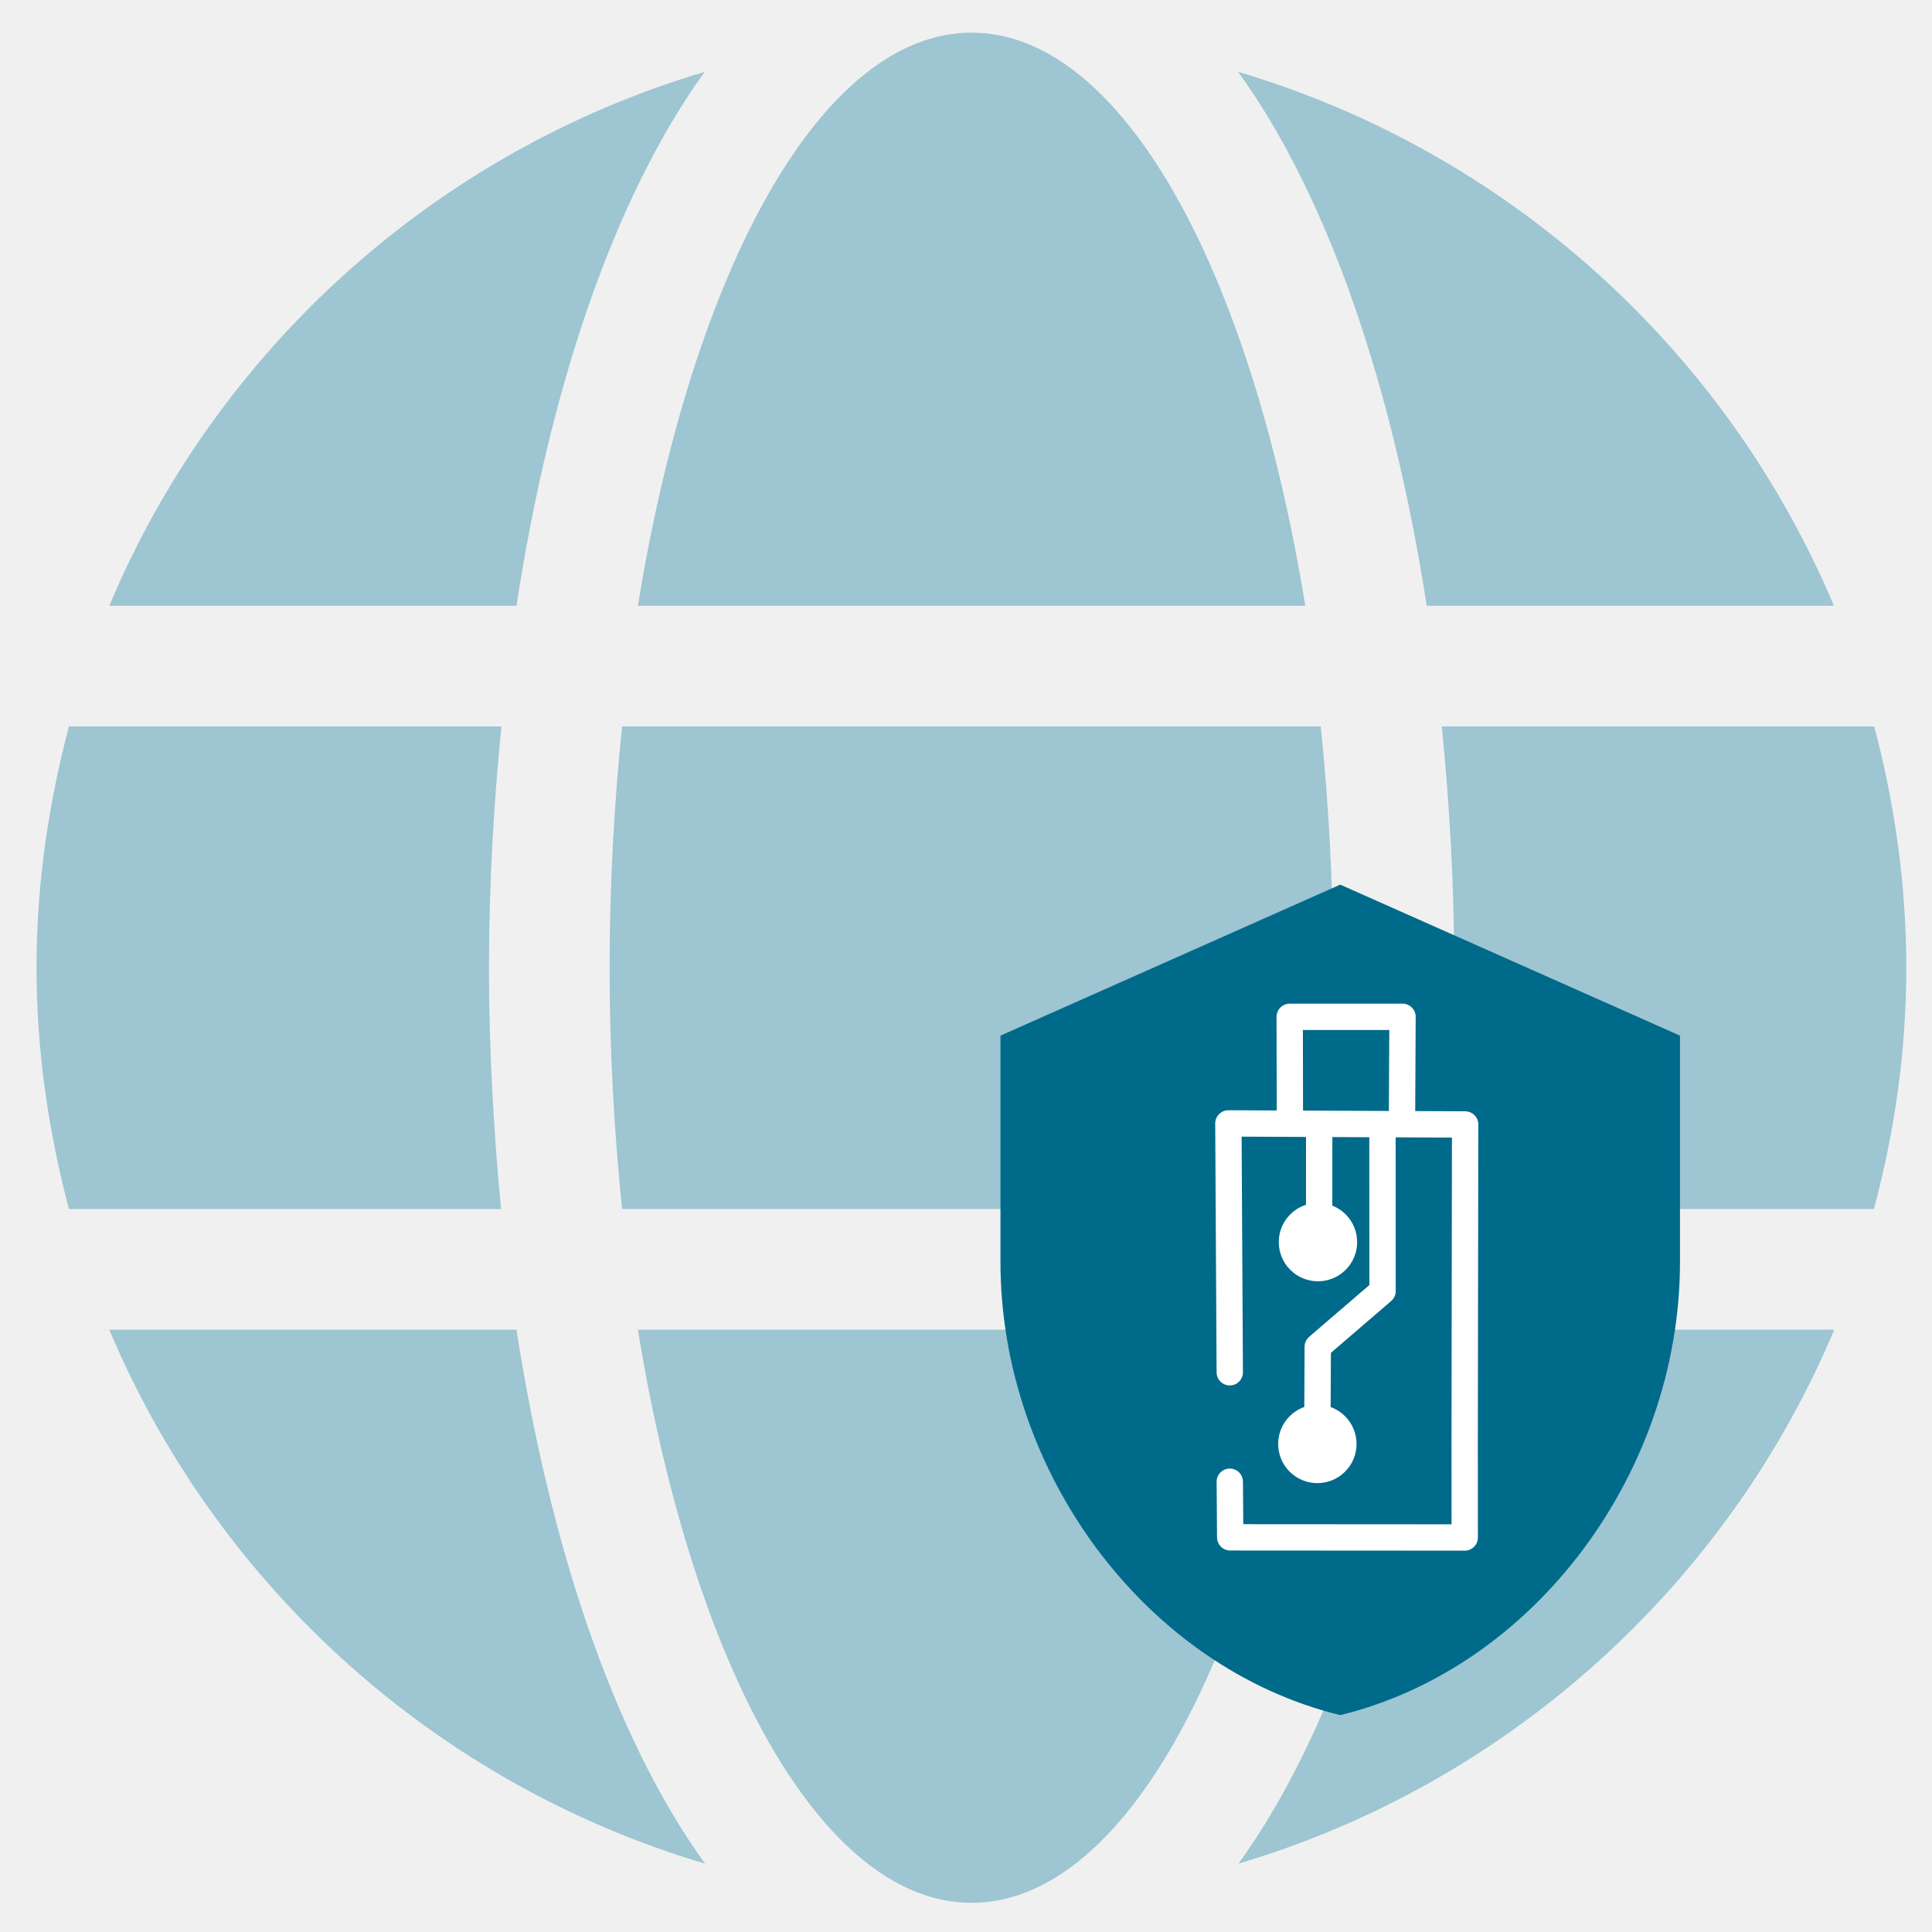
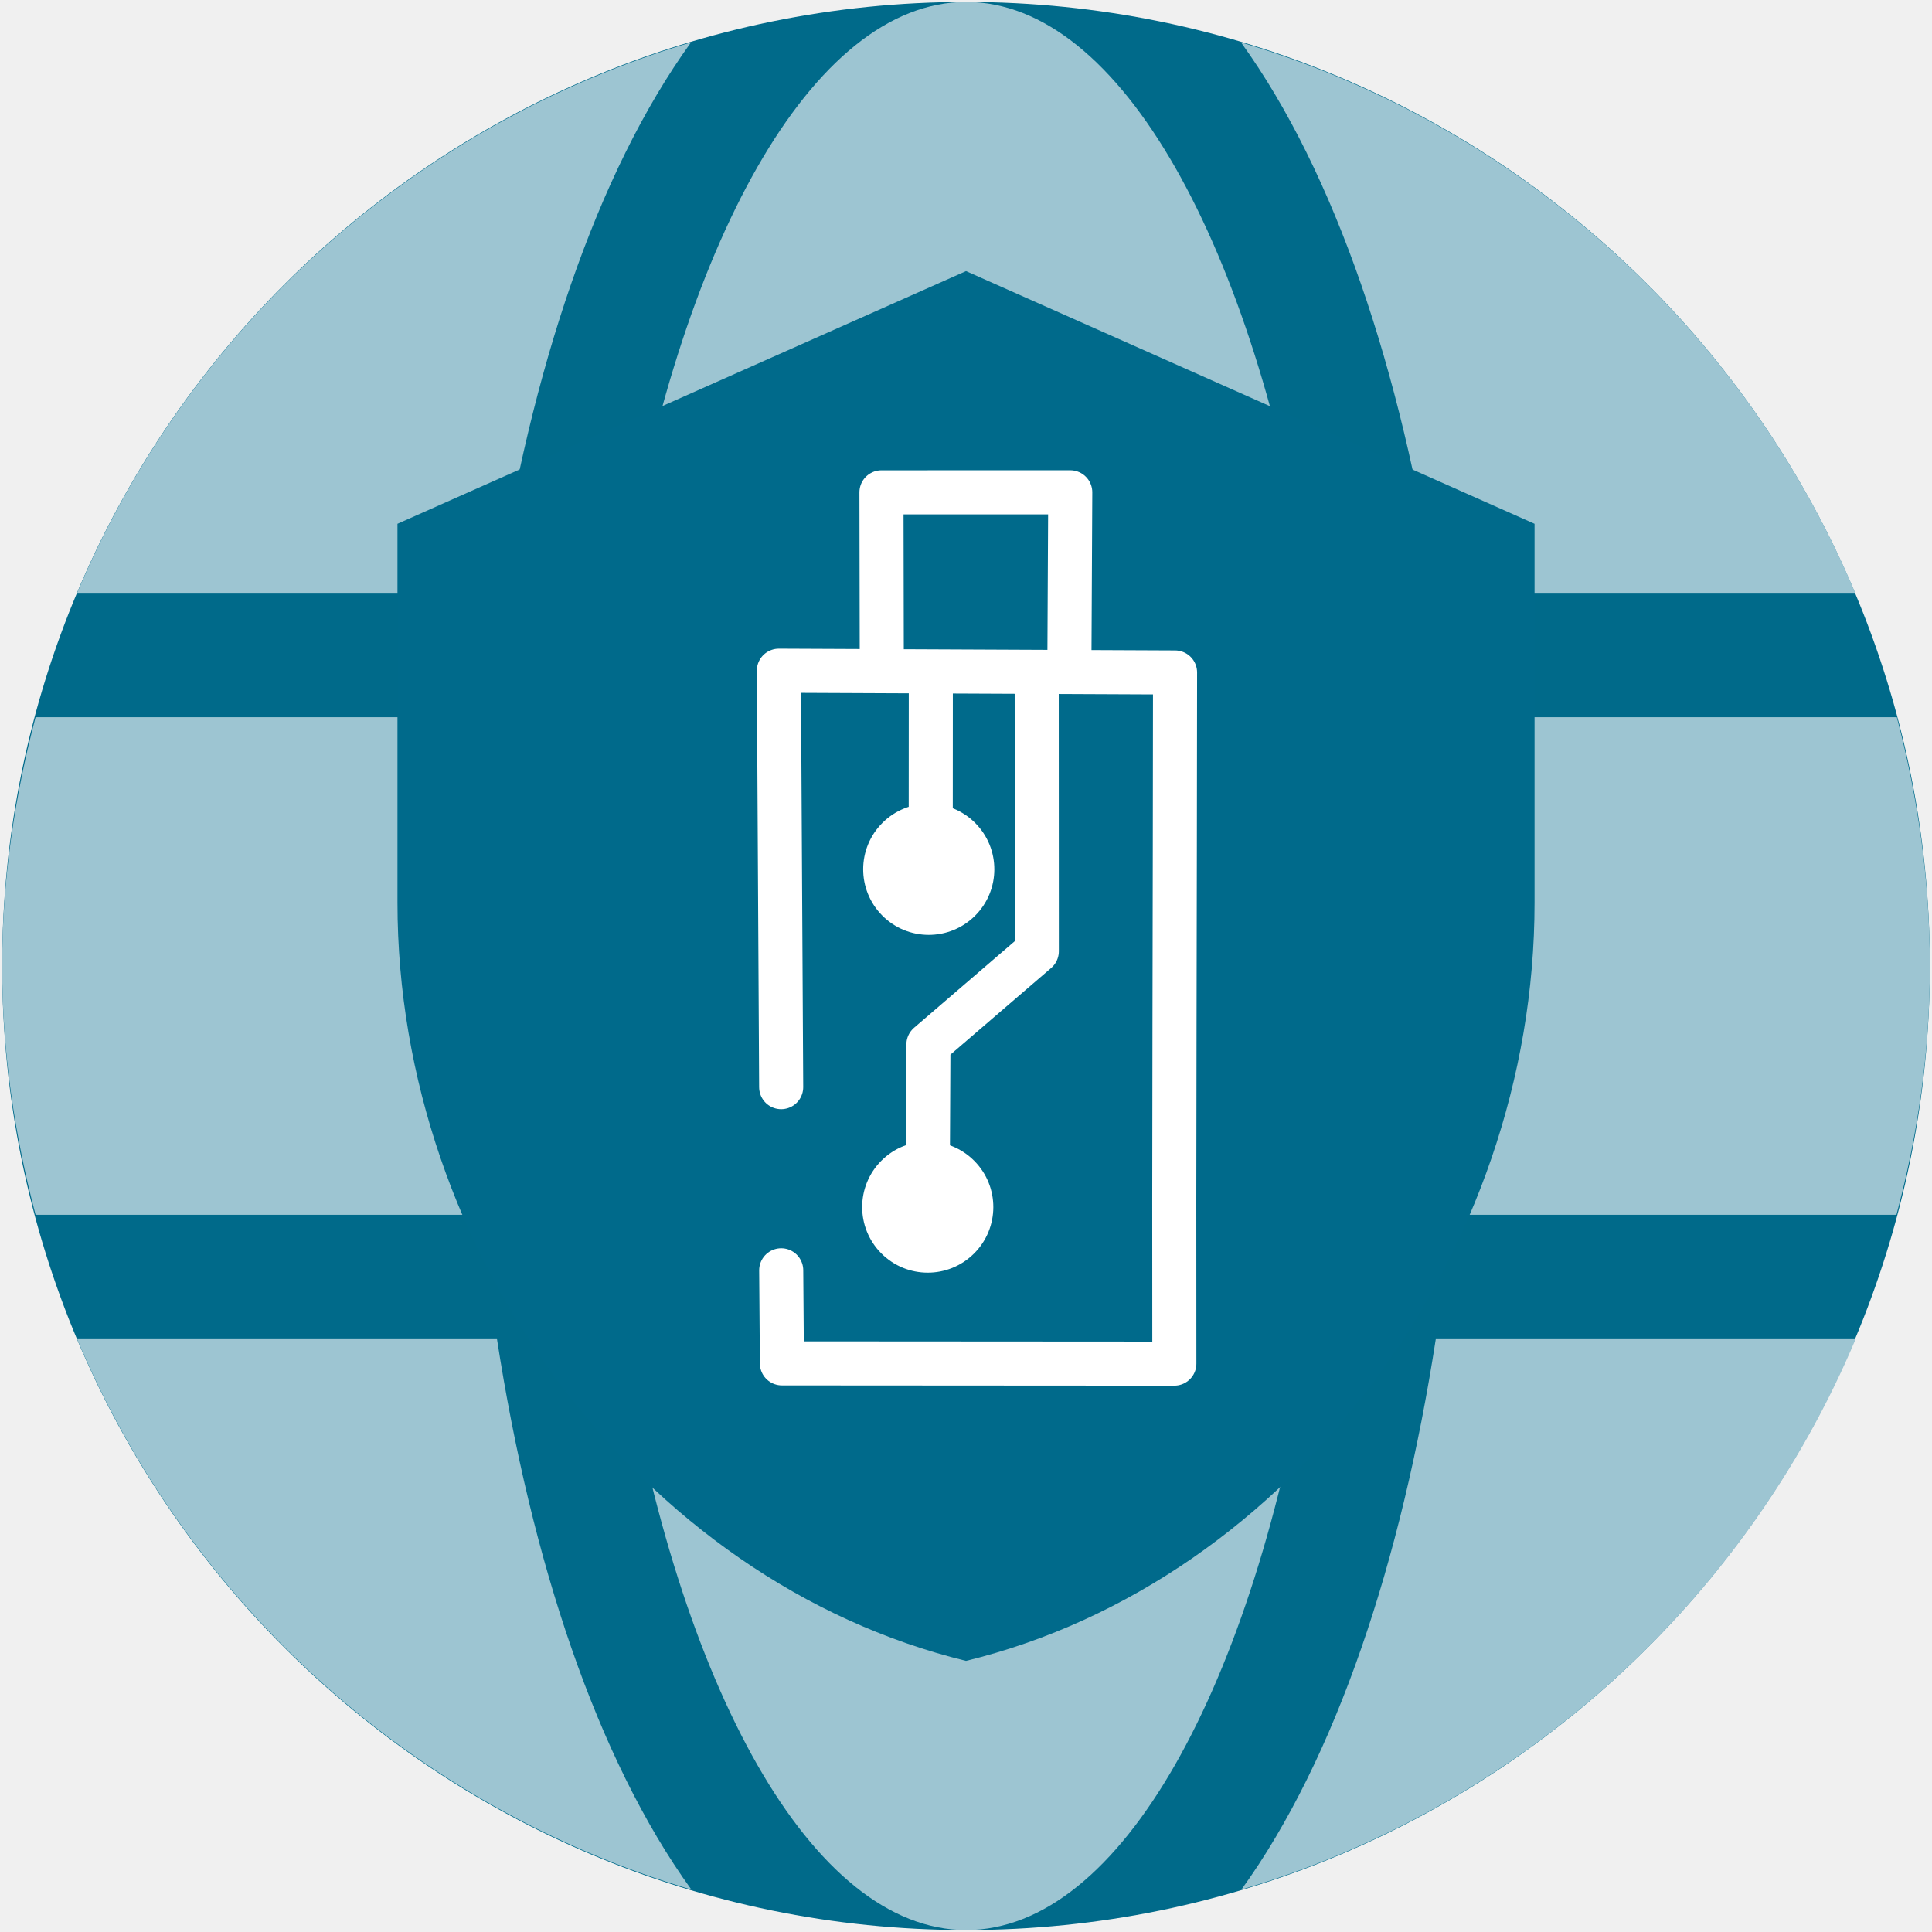
- <svg xmlns="http://www.w3.org/2000/svg" width="100" height="100" viewBox="0 0 100 100" version="1.1" id="svg8">
+ <svg xmlns="http://www.w3.org/2000/svg" width="512" height="512" viewBox="0 0 512 512" version="1.1" id="svg8">
  <defs id="defs2">
-     </defs>
-   <g id="layer1" transform="translate(-64.90658,-209.7551)">
-     <path id="path1736" d="m 132.468,241.11 c -2.83,-17.428 -9.504,-29.665 -17.272,-29.665 -7.767,0 -14.442,12.237 -17.272,29.665 z m -36.007,18.735 c 0,4.333 0.234,8.49 0.644,12.49 H 133.268 c 0.41,-4.001 0.644,-8.158 0.644,-12.49 0,-4.333 -0.234,-8.49 -0.644,-12.49 H 97.105 c -0.41,4.001 -0.644,8.158 -0.644,12.49 z m 63.369,-18.735 c -5.582,-13.251 -16.881,-23.497 -30.835,-27.635 4.762,6.596 8.041,16.53 9.758,27.635 z M 101.379,213.475 c -13.935,4.137 -25.254,14.383 -30.816,27.635 h 21.077 c 1.698,-11.105 4.977,-21.038 9.739,-27.635 z m 60.539,33.88 h -22.385 c 0.41,4.098 0.644,8.294 0.644,12.49 0,4.196 -0.234,8.392 -0.644,12.49 h 22.365 c 1.073,-4.001 1.678,-8.158 1.678,-12.49 0,-4.333 -0.605,-8.49 -1.659,-12.49 z m -71.702,12.49 c 0,-4.196 0.234,-8.392 0.644,-12.49 h -22.385 c -1.054,4.001 -1.678,8.158 -1.678,12.49 0,4.333 0.625,8.49 1.678,12.49 h 22.365 c -0.39,-4.098 -0.625,-8.294 -0.625,-12.49 z m 7.709,18.735 c 2.83,17.428 9.504,29.665 17.272,29.665 7.767,0 14.442,-12.237 17.272,-29.665 z m 31.089,27.635 c 13.935,-4.137 25.254,-14.383 30.835,-27.635 h -21.077 c -1.717,11.105 -4.996,21.038 -9.758,27.635 z M 70.563,278.581 c 5.582,13.251 16.881,23.497 30.836,27.635 -4.762,-6.596 -8.041,-16.53 -9.758,-27.635 z" style="fill:#9dc5d2;stroke-width:0.195;fill-opacity:1" />
-     <g id="g18" transform="matrix(0.8522987,0,0,0.8522987,57.30783,155.0259)">
-       <path style="fill:#006a8b;fill-opacity:1;stroke-width:2.293" id="path2" d="m 90.307,117.937 -20.633,9.17 v 13.755 c 0,12.724 8.803,24.622 20.633,27.511 11.83,-2.889 20.633,-14.787 20.633,-27.511 V 127.107 Z" />
-       <g transform="matrix(1.277506,0,0,1.277506,-25.00294,-43.95282)" id="g4574">
-         <path id="path4504" style="fill:none;stroke:#ffffff;stroke-width:1.252;stroke-linecap:round;stroke-linejoin:round;stroke-miterlimit:4;stroke-dasharray:none;stroke-opacity:1" d="m 87.869,137.862 -0.009,-4.854 5.363,-0.001 -0.025,4.986 m -3.936,0.296 -0.003,5.111 m 3.011,-5.213 0.003,7.858 -3.079,2.648 -0.021,4.317 m -4.162,-3.105 -0.066,-11.83 11.255,0.05 c -0.004,6.572 -0.031,13.817 -0.02,19.634 l -11.148,-0.007 -0.02,-2.644" />
-         <circle style="fill:#ffffff;fill-opacity:1;stroke:none;stroke-width:1.252;stroke-linecap:round;stroke-linejoin:round;stroke-miterlimit:4;stroke-dasharray:none;stroke-dashoffset:0;stroke-opacity:1" id="path4514" cx="38.126" cy="-164.797" r="1.863" transform="rotate(135.1462)" />
-         <circle style="fill:#ffffff;fill-opacity:1;stroke:none;stroke-width:1.252;stroke-linecap:round;stroke-linejoin:round;stroke-miterlimit:4;stroke-dasharray:none;stroke-dashoffset:0;stroke-opacity:1" id="path4514-6" cx="44.914" cy="-171.579" r="1.863" transform="rotate(135.1462)" />
+     <mask maskUnits="userSpaceOnUse" id="mask1104">
+       <ellipse style="opacity:1;fill:#8b7c00;fill-opacity:1;stroke:none;stroke-width:1.356;stroke-linecap:square;stroke-linejoin:bevel;stroke-miterlimit:4;stroke-dasharray:none;stroke-opacity:1;paint-order:markers fill stroke" id="ellipse1106" cx="317.797" cy="57.245" rx="255.43" ry="255.483" />
+     </mask>
+     <clipPath id="clipPath1196" clipPathUnits="userSpaceOnUse">
+       <ellipse ry="255.482" rx="255.43" cy="57.245" cx="317.796" id="ellipse1198" style="opacity:1;fill:#898989;fill-opacity:1;stroke:none;stroke-width:47.981;stroke-miterlimit:4;stroke-dasharray:none;stroke-opacity:1" />
+     </clipPath>
+   </defs>
+   <g id="layer1" transform="translate(-61.79635,198.7548)">
+     <rect clip-path="url(#clipPath1196)" y="-278.755" x="-38.204" height="676" width="763" id="rect225" style="opacity:1;fill:#006a8a;fill-opacity:1;stroke:none;stroke-width:101.16;stroke-miterlimit:4;stroke-dasharray:none;stroke-opacity:1" />
+     <path id="path1736" d="M 409.018,-41.651 C 394.08,-133.645 358.849,-198.237 317.848,-198.237 c -41.001,0 -76.233,64.592 -91.17,156.586 z M 218.951,57.245 c 0,22.87 1.236,44.812 3.4,65.931 h 190.891 c 2.163,-21.119 3.4,-43.061 3.4,-65.931 0,-22.87 -1.236,-44.812 -3.4,-65.931 H 222.351 C 220.188,12.433 218.951,34.375 218.951,57.245 Z M 553.448,-41.651 C 523.985,-111.6 464.338,-165.684 390.681,-187.523 c 25.136,34.82 42.443,87.255 51.509,145.872 z M 244.912,-187.523 c -73.554,21.84 -133.304,75.924 -162.664,145.872 H 193.506 c 8.963,-58.617 26.269,-111.052 51.406,-145.872 z m 319.559,178.838 h -118.16 c 2.163,21.634 3.4,43.782 3.4,65.931 0,22.149 -1.236,44.297 -3.4,65.931 h 118.058 c 5.666,-21.119 8.859,-43.061 8.859,-65.931 0,-22.87 -3.194,-44.812 -8.756,-65.931 z M 185.986,57.245 c 0,-22.149 1.236,-44.297 3.4,-65.931 H 71.225 C 65.662,12.433 62.366,34.375 62.366,57.245 c 0,22.87 3.297,44.812 8.859,65.931 H 189.283 c -2.06,-21.634 -3.297,-43.782 -3.297,-65.931 z m 40.692,98.896 c 14.938,91.994 50.169,156.586 91.17,156.586 41.001,0 76.233,-64.592 91.17,-156.586 z m 164.106,145.872 c 73.554,-21.84 133.304,-75.924 162.767,-145.872 H 442.292 c -9.066,58.617 -26.372,111.052 -51.508,145.872 z M 82.248,156.142 c 29.463,69.948 89.11,124.032 162.767,145.872 -25.136,-34.82 -42.443,-87.255 -51.509,-145.872 z" style="fill:#9dc5d2;fill-opacity:1;stroke:none;stroke-width:1.032;stroke-linecap:square;stroke-linejoin:bevel;stroke-miterlimit:4;stroke-dasharray:none;stroke-opacity:1;paint-order:markers fill stroke" />
+     <g id="g18" transform="matrix(9.952578,0,0,9.952578,-580.9869,-1367.517)">
+       <g transform="matrix(0.7337171,0,0,0.7337171,24.04709,38.11976)" id="g1099">
+         <path d="m 90.307,117.937 -20.633,9.17 v 13.755 c 0,12.724 8.803,24.622 20.633,27.511 11.83,-2.889 20.633,-14.787 20.633,-27.511 V 127.107 Z" id="path2" style="fill:#006a8b;fill-opacity:1;stroke-width:2.293" />
+         <g id="g4574" transform="matrix(1.277506,0,0,1.277506,-25.00294,-43.95282)">
+           <path d="m 87.869,137.862 -0.009,-4.854 5.363,-0.001 -0.025,4.986 m -3.936,0.296 -0.003,5.111 m 3.011,-5.213 0.003,7.858 -3.079,2.648 -0.021,4.317 m -4.162,-3.105 -0.066,-11.83 11.255,0.05 c -0.004,6.572 -0.031,13.817 -0.02,19.634 l -11.148,-0.007 -0.02,-2.644" style="fill:none;stroke:#ffffff;stroke-width:1.252;stroke-linecap:round;stroke-linejoin:round;stroke-miterlimit:4;stroke-dasharray:none;stroke-opacity:1" id="path4504" />
+           <circle transform="rotate(135.1462)" r="1.863" cy="-164.797" cx="38.126" id="path4514" style="fill:#ffffff;fill-opacity:1;stroke:none;stroke-width:1.252;stroke-linecap:round;stroke-linejoin:round;stroke-miterlimit:4;stroke-dasharray:none;stroke-dashoffset:0;stroke-opacity:1" />
+           <circle transform="rotate(135.1462)" r="1.863" cy="-171.579" cx="44.914" id="path4514-6" style="fill:#ffffff;fill-opacity:1;stroke:none;stroke-width:1.252;stroke-linecap:round;stroke-linejoin:round;stroke-miterlimit:4;stroke-dasharray:none;stroke-dashoffset:0;stroke-opacity:1" />
+         </g>
      </g>
    </g>
  </g>
</svg>
